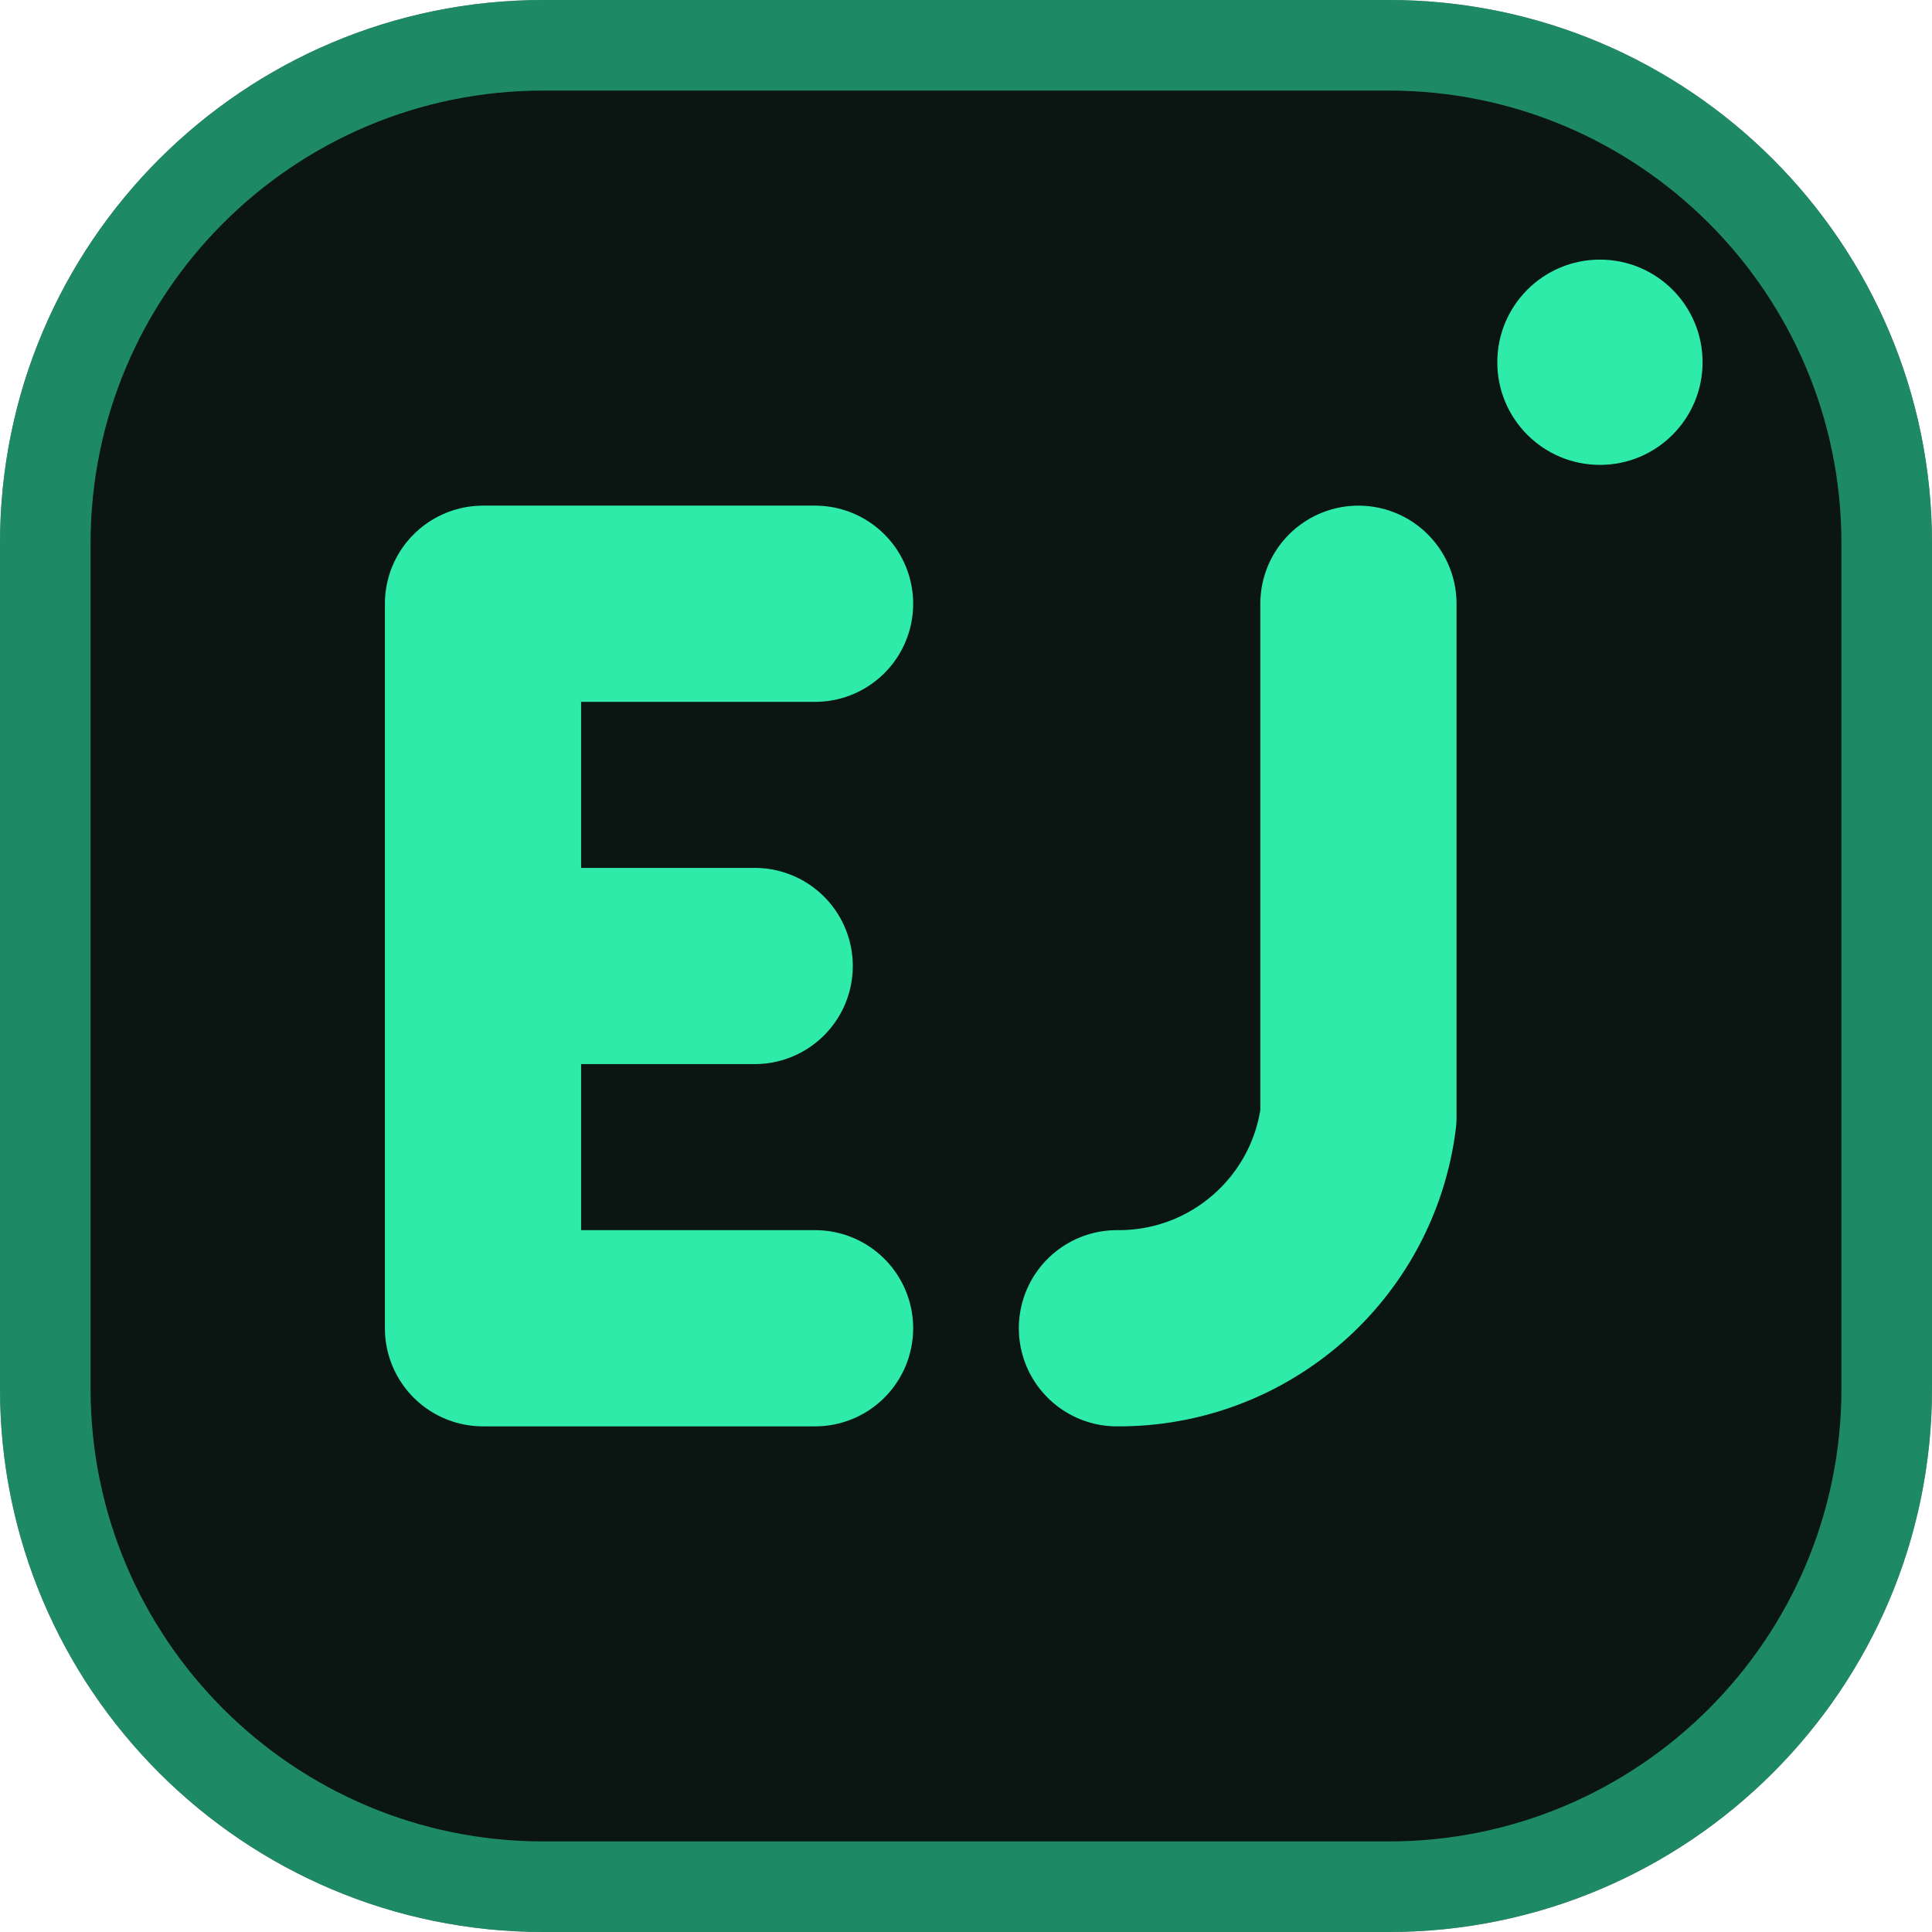
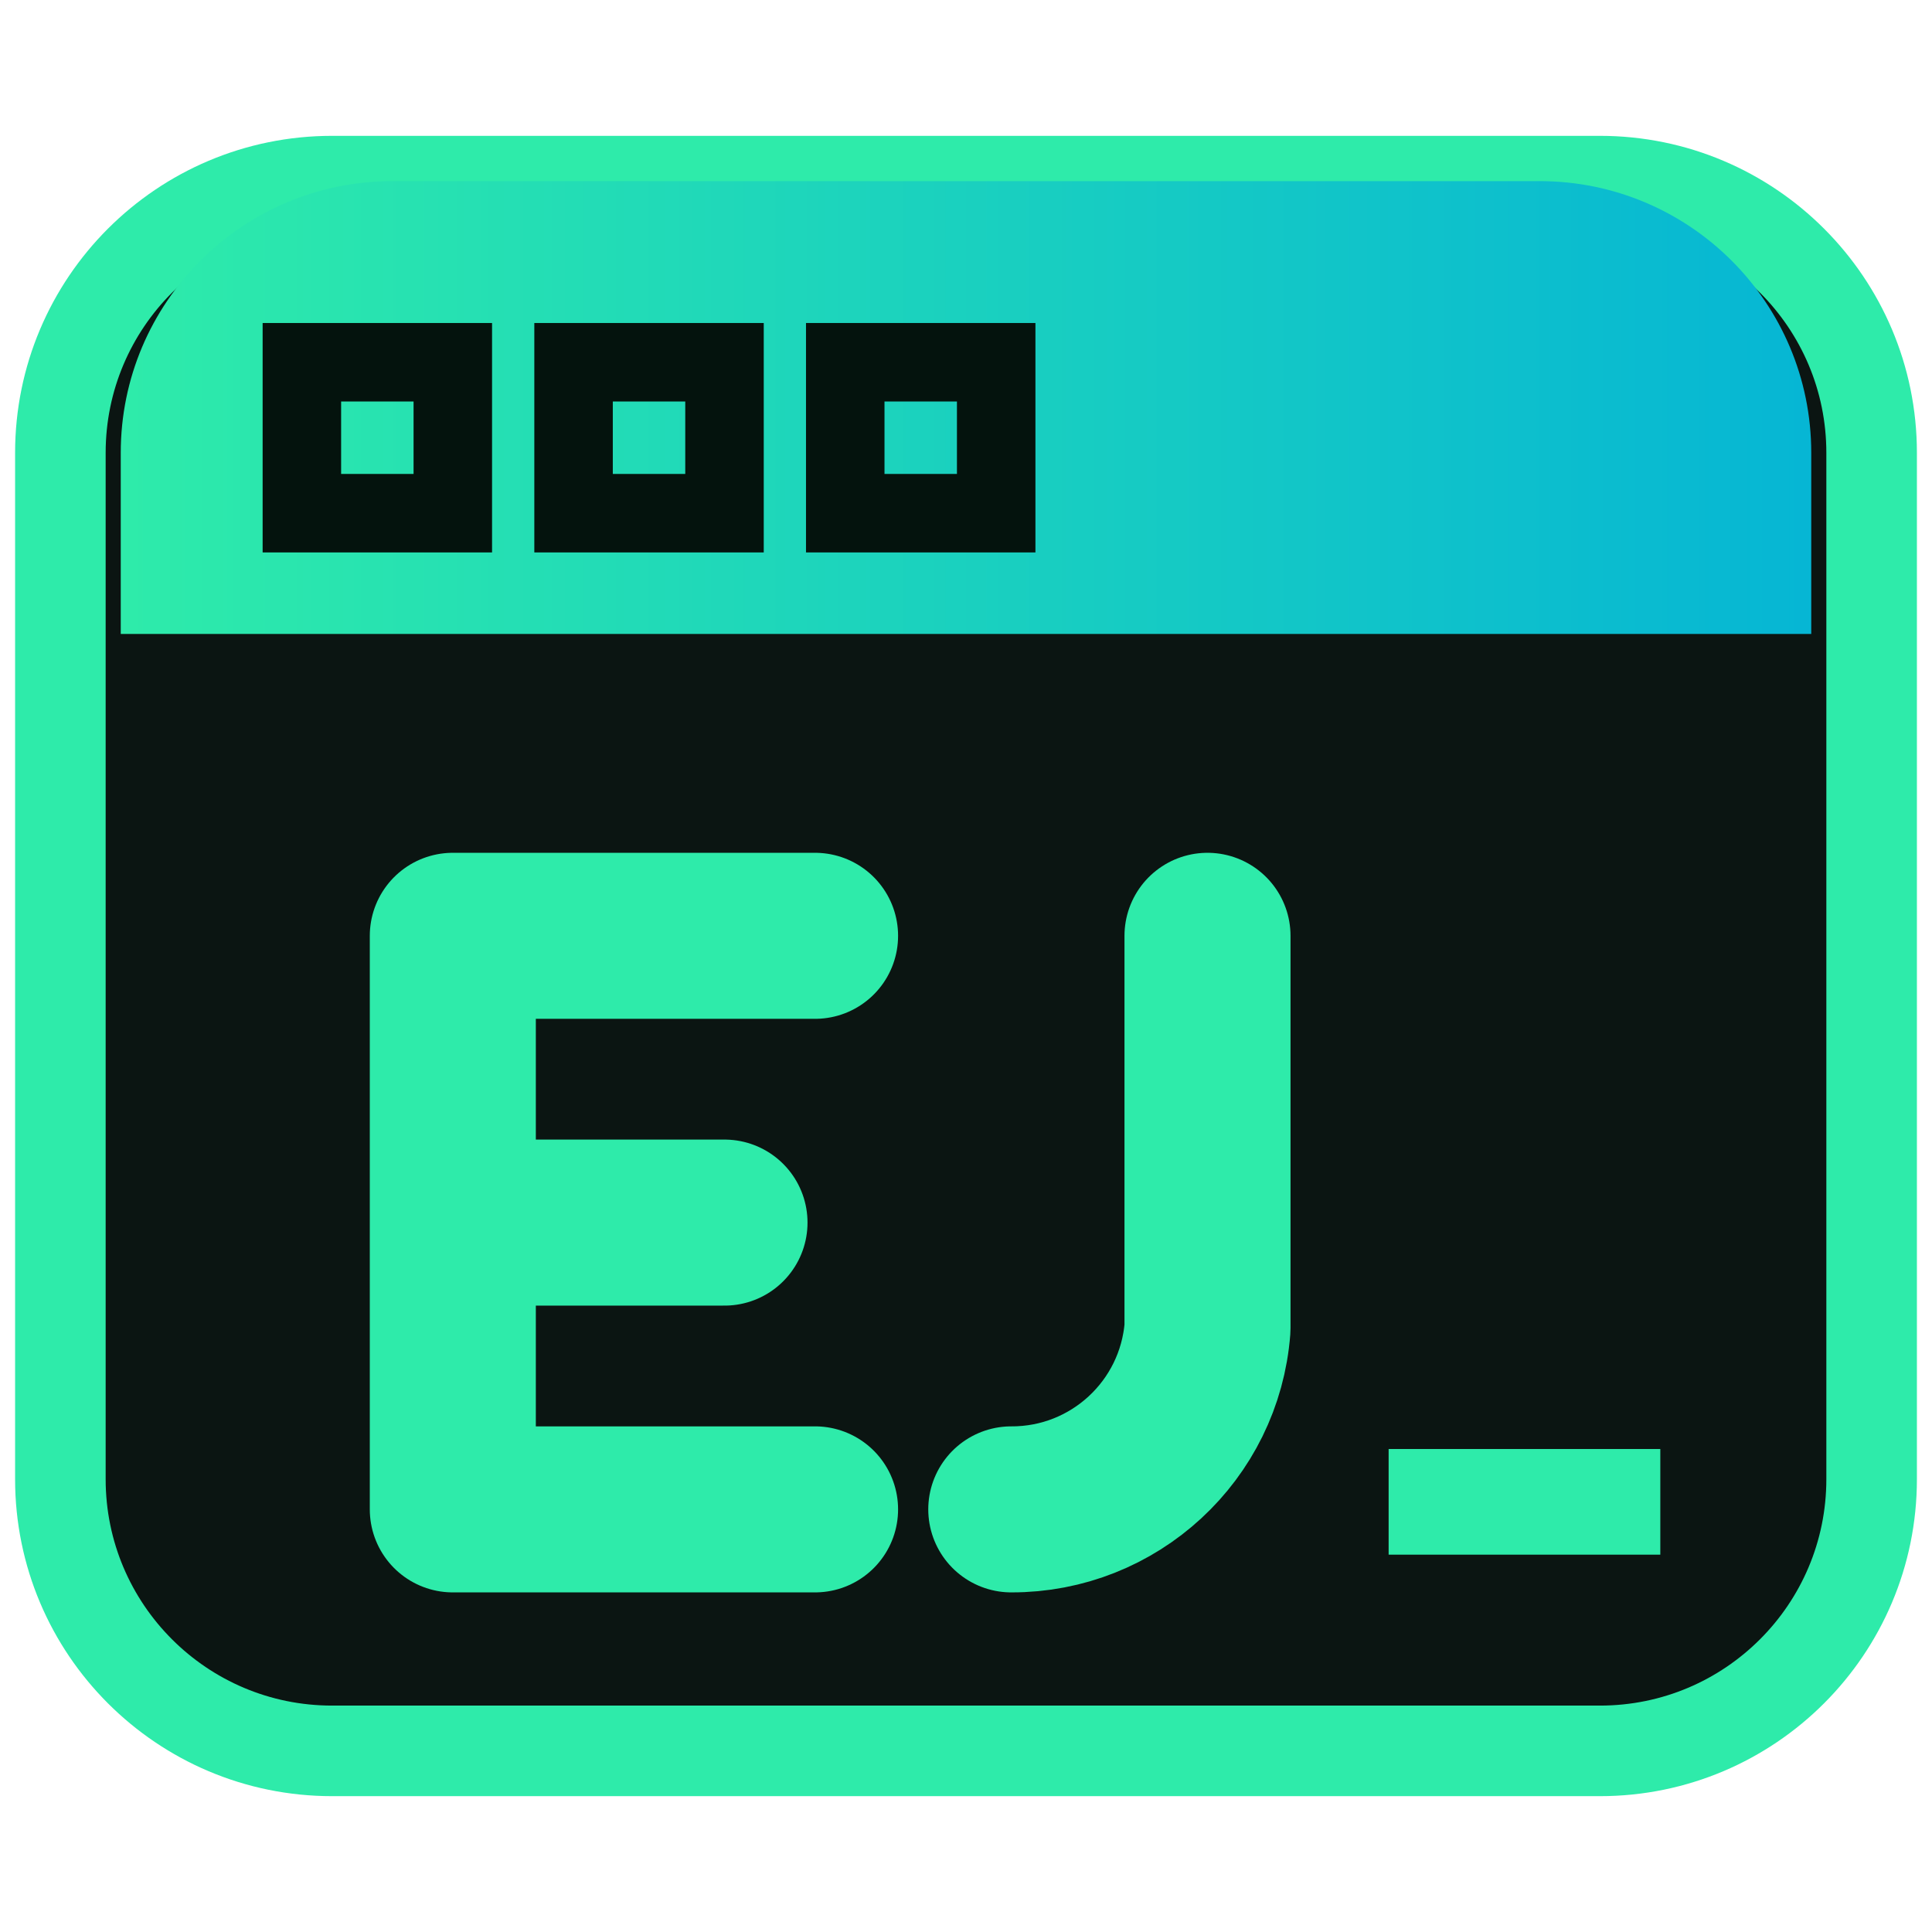
<svg xmlns="http://www.w3.org/2000/svg" viewBox="0 0 64 64">
-   <rect width="64" height="64" rx="18" fill="#0b1512" />
-   <rect x="1.5" y="1.5" width="61" height="61" rx="16.5" fill="none" stroke="#2eebaa" stroke-opacity=".55" stroke-width="3" />
-   <g fill="none" stroke="#2eebaa" stroke-width="6.5" stroke-linecap="round" stroke-linejoin="round">
-     <path d="M27 20H16v24h11M16 32h9" />
-     <path d="M45 20v17a8 8 0 0 1-8 7" />
+   <defs>
+     <linearGradient id="g" x1="0" y1="0" x2="1" y2="0">
+       <stop offset="0" stop-color="#2eebaa" />
+       <stop offset="1" stop-color="#06b6d4" />
+     </linearGradient>
+   </defs>
+   <rect x="2" y="6" width="60" height="52" rx="9" fill="#0b1512" stroke="#2eebaa" stroke-width="3" />
+   <path d="M4 15a9 9 0 0 1 9-9h38a9 9 0 0 1 9 9v6H4z" fill="url(#g)" />
+   <g fill="none" stroke="#04130d" stroke-width="2.6">
+     <rect x="10" y="12" width="5" height="5" />
+     <rect x="19" y="12" width="5" height="5" />
+     <rect x="28" y="12" width="5" height="5" />
  </g>
-   <circle cx="53" cy="12" r="3.4" fill="#2eebaa" />
+   <g fill="none" stroke="#2eebaa" stroke-width="5.5" stroke-linecap="round" stroke-linejoin="round">
+     <path d="M27 31H15v19h12M15 40.5h9" />
+     <path d="M40 31v13a6.5 6.5 0 0 1-6.5 6" />
+   </g>
+   <rect x="46" y="48" width="9" height="3.5" fill="#2eebaa" />
</svg>
